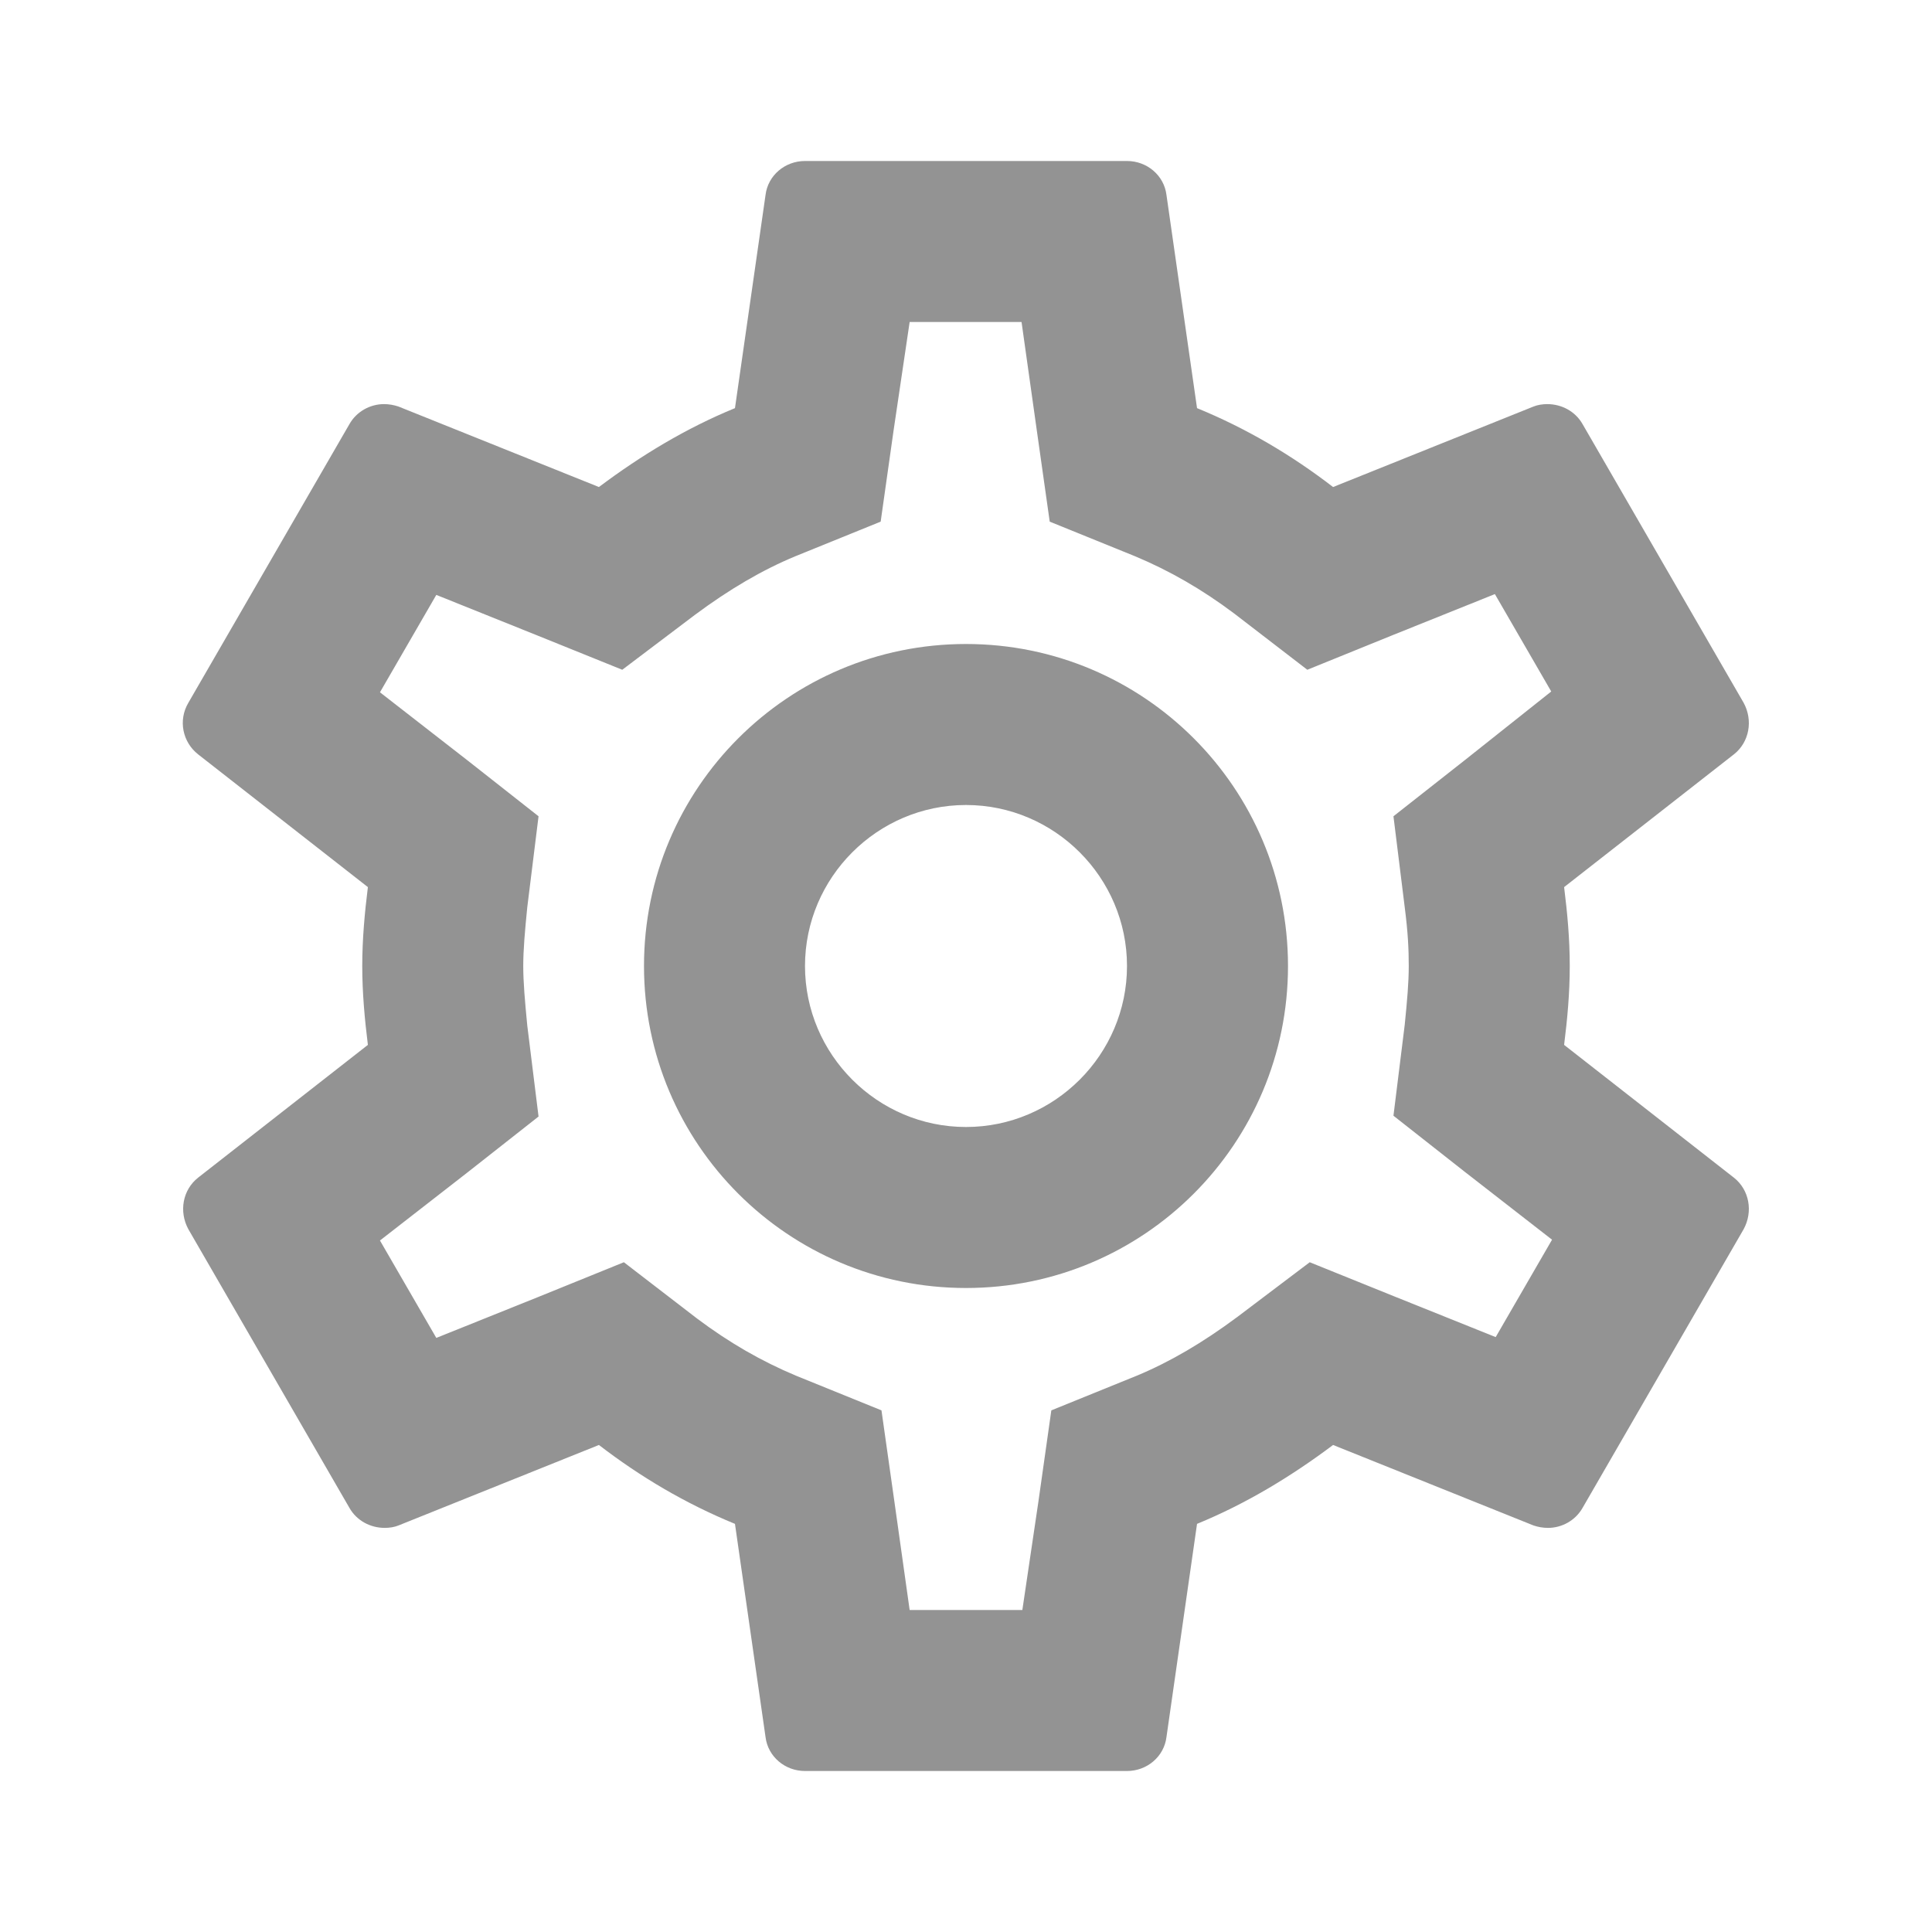
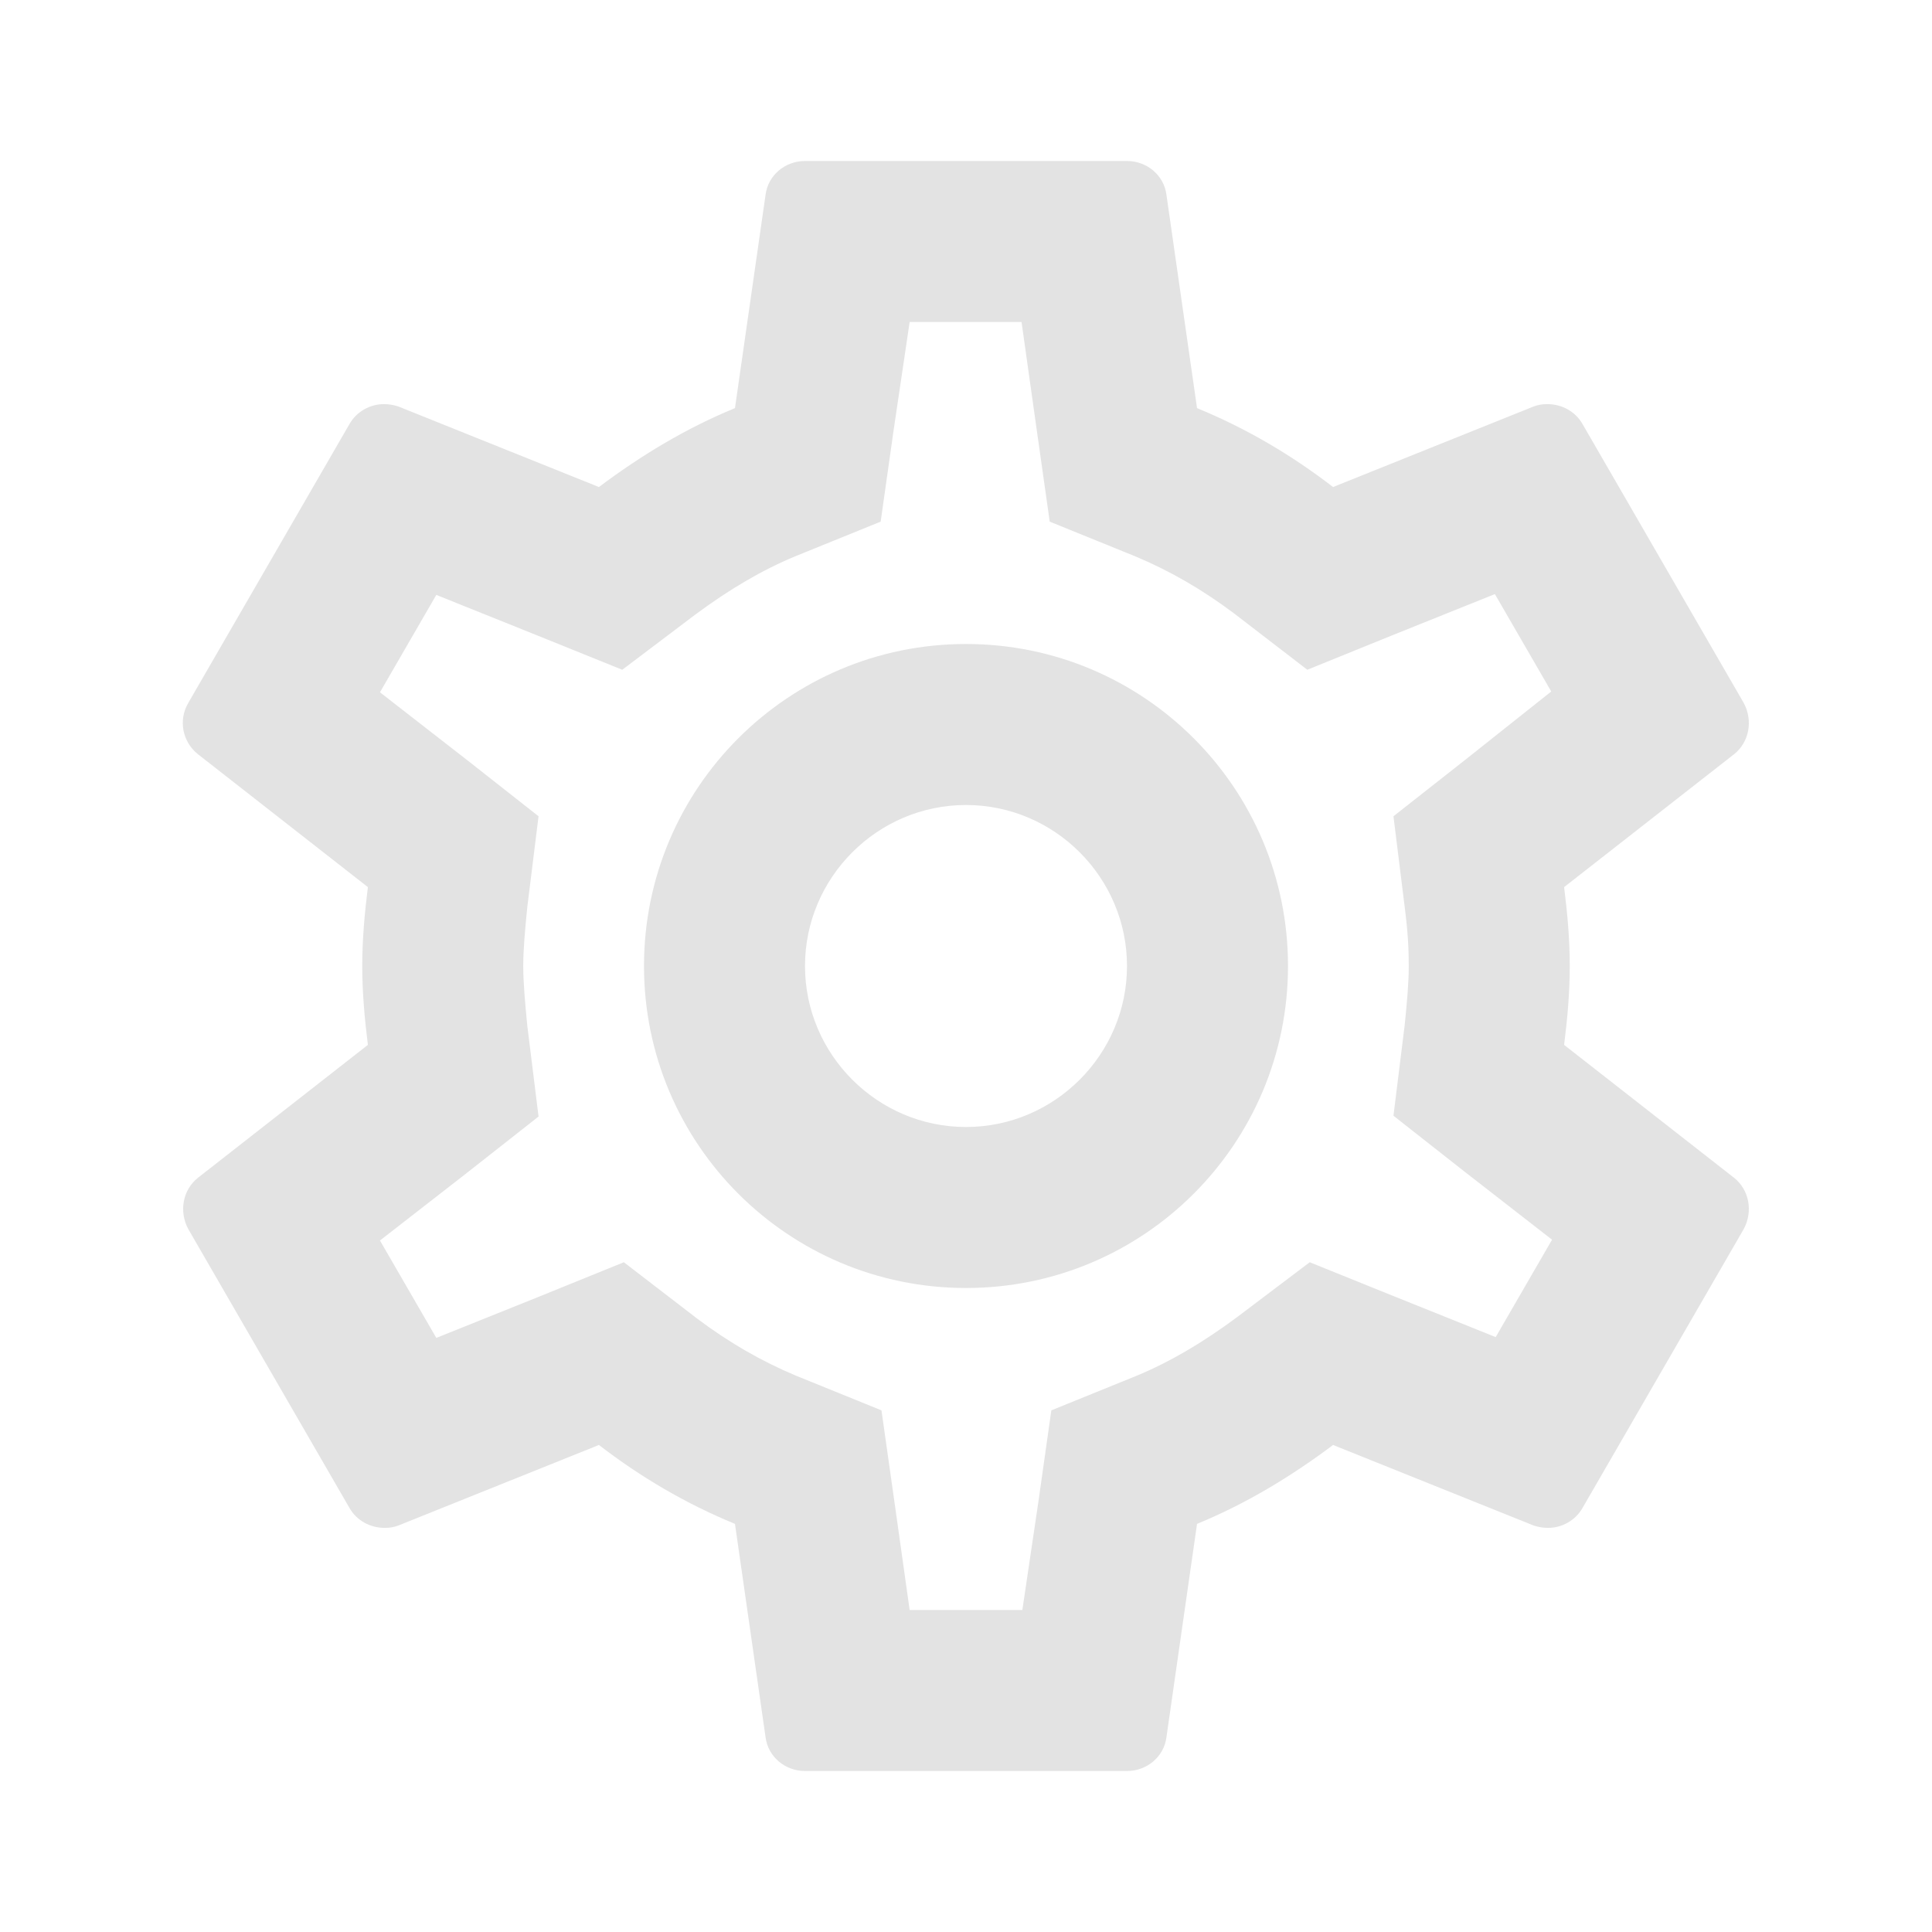
- <svg xmlns="http://www.w3.org/2000/svg" height="48px" viewBox="0 0 24 24" width="48px" fill="#939393">
+ <svg xmlns="http://www.w3.org/2000/svg" height="48px" viewBox="0 0 24 24" width="48px" fill="#e3e3e3">
  <path d="M0 0h24v24H0V0z" fill="none" />
  <path d="M19.43 12.98c.04-.32.07-.64.07-.98 0-.34-.03-.66-.07-.98l2.11-1.65c.19-.15.24-.42.12-.64l-2-3.46c-.09-.16-.26-.25-.44-.25-.06 0-.12.01-.17.03l-2.49 1c-.52-.4-1.08-.73-1.69-.98l-.38-2.65C14.46 2.18 14.25 2 14 2h-4c-.25 0-.46.18-.49.42l-.38 2.65c-.61.25-1.17.59-1.69.98l-2.49-1c-.06-.02-.12-.03-.18-.03-.17 0-.34.09-.43.25l-2 3.46c-.13.22-.07.49.12.64l2.11 1.65c-.04.32-.07.65-.07.98 0 .33.03.66.07.98l-2.11 1.65c-.19.15-.24.42-.12.64l2 3.46c.09.16.26.25.44.25.06 0 .12-.01.17-.03l2.49-1c.52.4 1.08.73 1.69.98l.38 2.65c.03.24.24.42.49.42h4c.25 0 .46-.18.49-.42l.38-2.65c.61-.25 1.17-.59 1.69-.98l2.49 1c.06.02.12.03.18.03.17 0 .34-.09.43-.25l2-3.46c.12-.22.07-.49-.12-.64l-2.11-1.65zm-1.98-1.71c.04.31.05.52.05.73 0 .21-.02.43-.05.73l-.14 1.13.89.7 1.08.84-.7 1.21-1.27-.51-1.04-.42-.9.68c-.43.32-.84.56-1.25.73l-1.06.43-.16 1.13-.2 1.35h-1.4l-.19-1.35-.16-1.13-1.06-.43c-.43-.18-.83-.41-1.23-.71l-.91-.7-1.06.43-1.27.51-.7-1.21 1.08-.84.89-.7-.14-1.13c-.03-.31-.05-.54-.05-.74s.02-.43.05-.73l.14-1.13-.89-.7-1.08-.84.7-1.21 1.27.51 1.04.42.9-.68c.43-.32.84-.56 1.25-.73l1.06-.43.16-1.13.2-1.35h1.39l.19 1.35.16 1.13 1.06.43c.43.18.83.41 1.23.71l.91.7 1.06-.43 1.27-.51.7 1.21-1.07.85-.89.7.14 1.13zM12 8c-2.21 0-4 1.79-4 4s1.79 4 4 4 4-1.79 4-4-1.79-4-4-4zm0 6c-1.1 0-2-.9-2-2s.9-2 2-2 2 .9 2 2-.9 2-2 2z" />
</svg>
